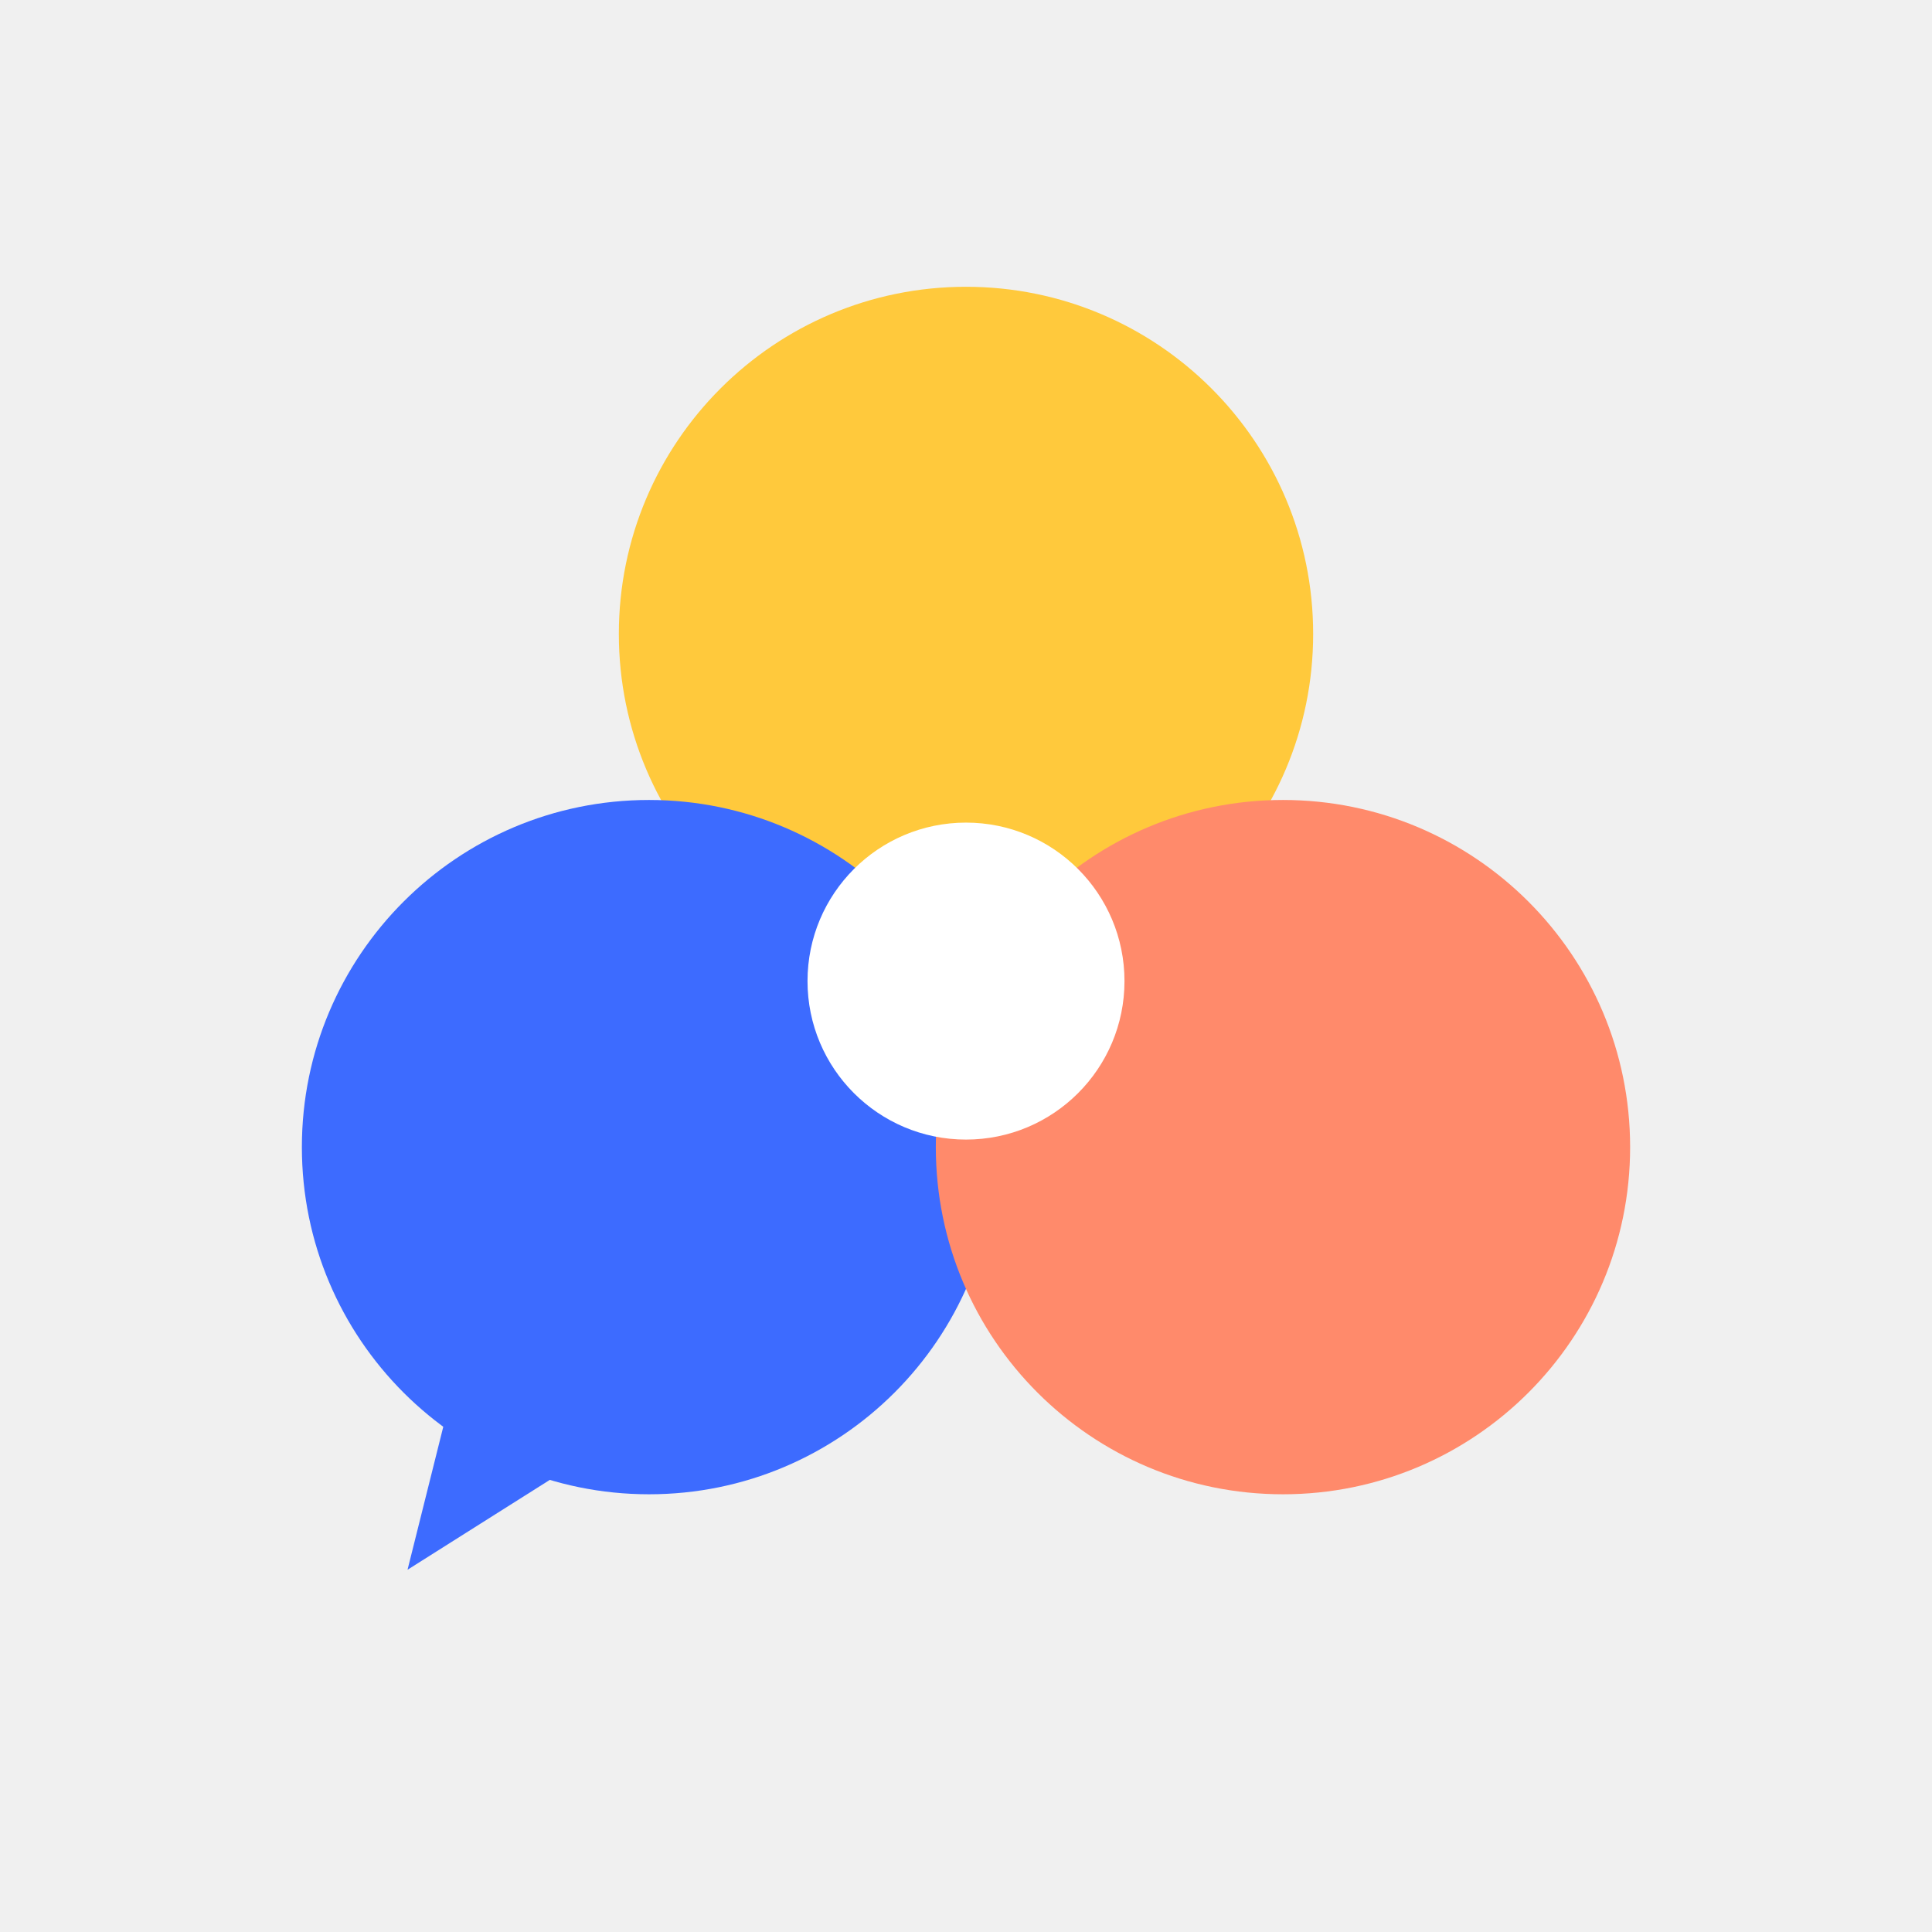
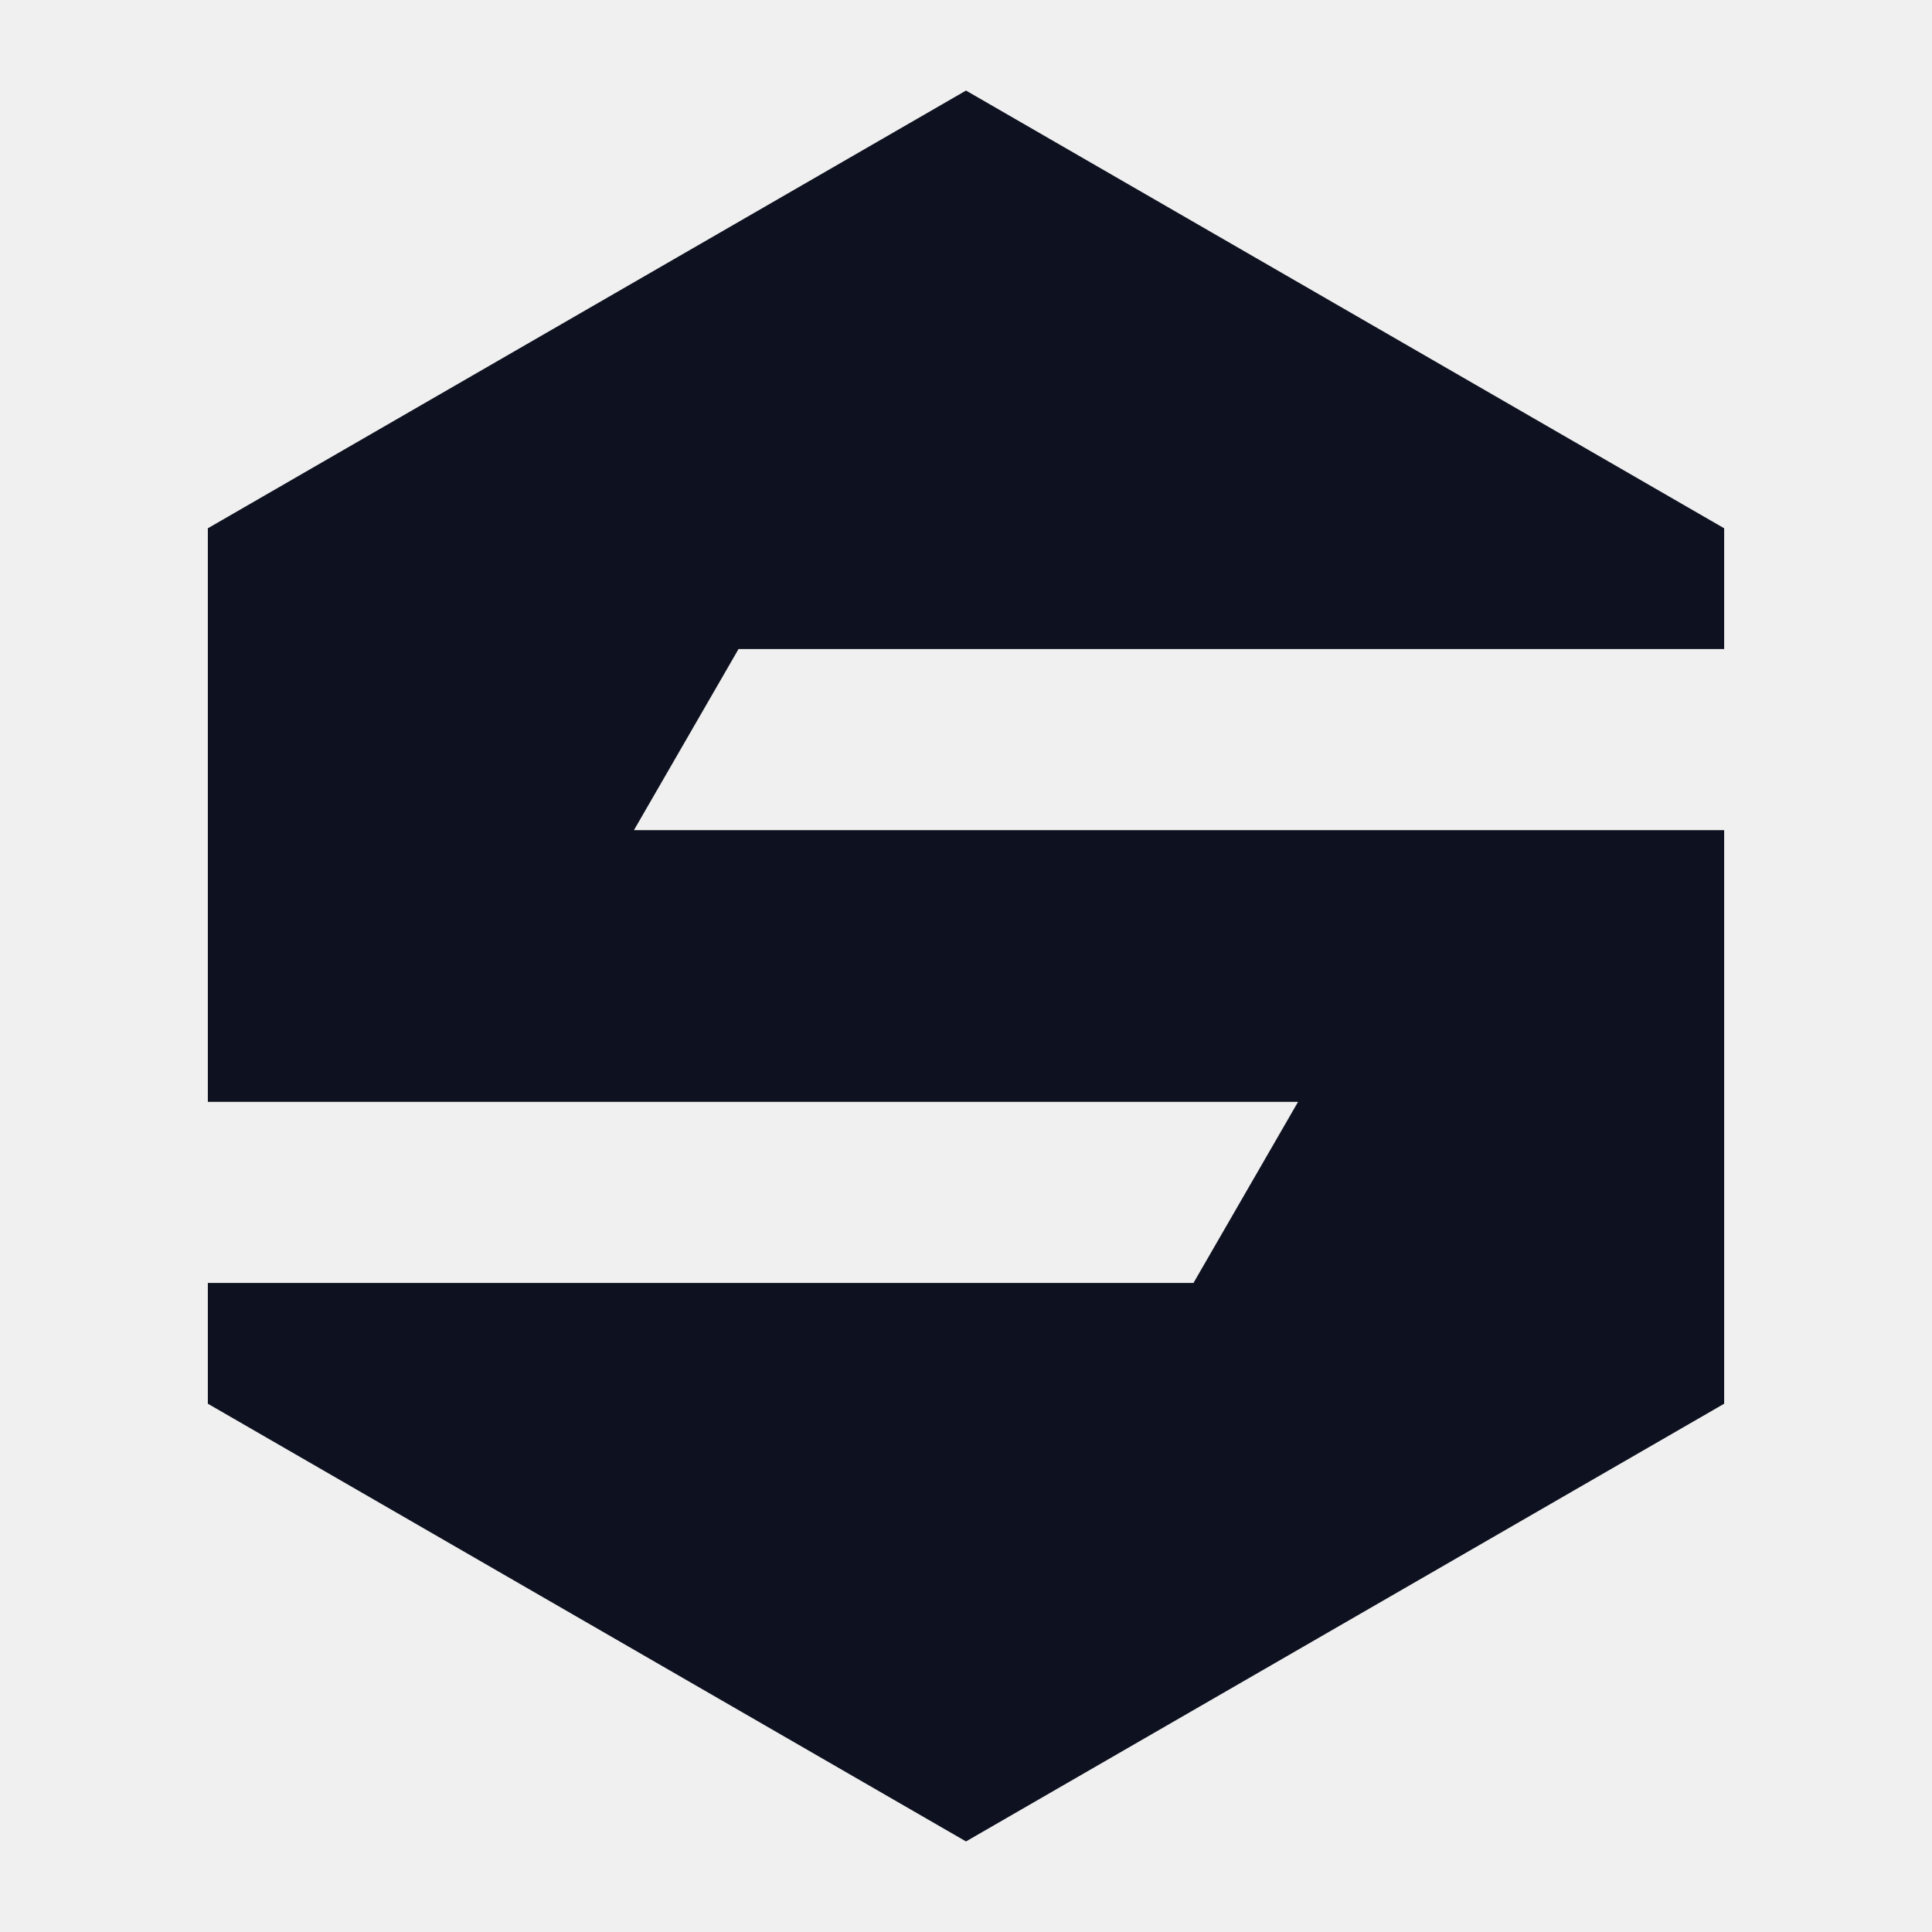
<svg xmlns="http://www.w3.org/2000/svg" viewBox="0 0 128 128" role="img" aria-label="Syndo">
-   <path d="M27 104 L32 84 L46 92 Z" fill="#3D6BFF" />
-   <circle cx="64" cy="42" r="23" fill="#FFC93C" />
-   <circle cx="43" cy="76" r="23" fill="#3D6BFF" />
-   <circle cx="85" cy="76" r="23" fill="#FF8A6B" />
-   <circle cx="64" cy="65" r="10.5" fill="#FFFFFF" />
+   <defs>
+     <mask id="sm">
+       <rect x="-20" y="-20" width="168" height="168" fill="#fff" />
+       <polygon points="42,55 48.93,43 140,43 140,55" fill="#000" />
+       <polygon points="86,73 79.07,85 -12,85 -12,73" fill="#000" />
+     </mask>
+   </defs>
+   <polygon points="64,6 114.23,35 114.23,93 64,122 13.77,93 13.77,35" fill="#0E1220" mask="url(#sm)" />
</svg>
